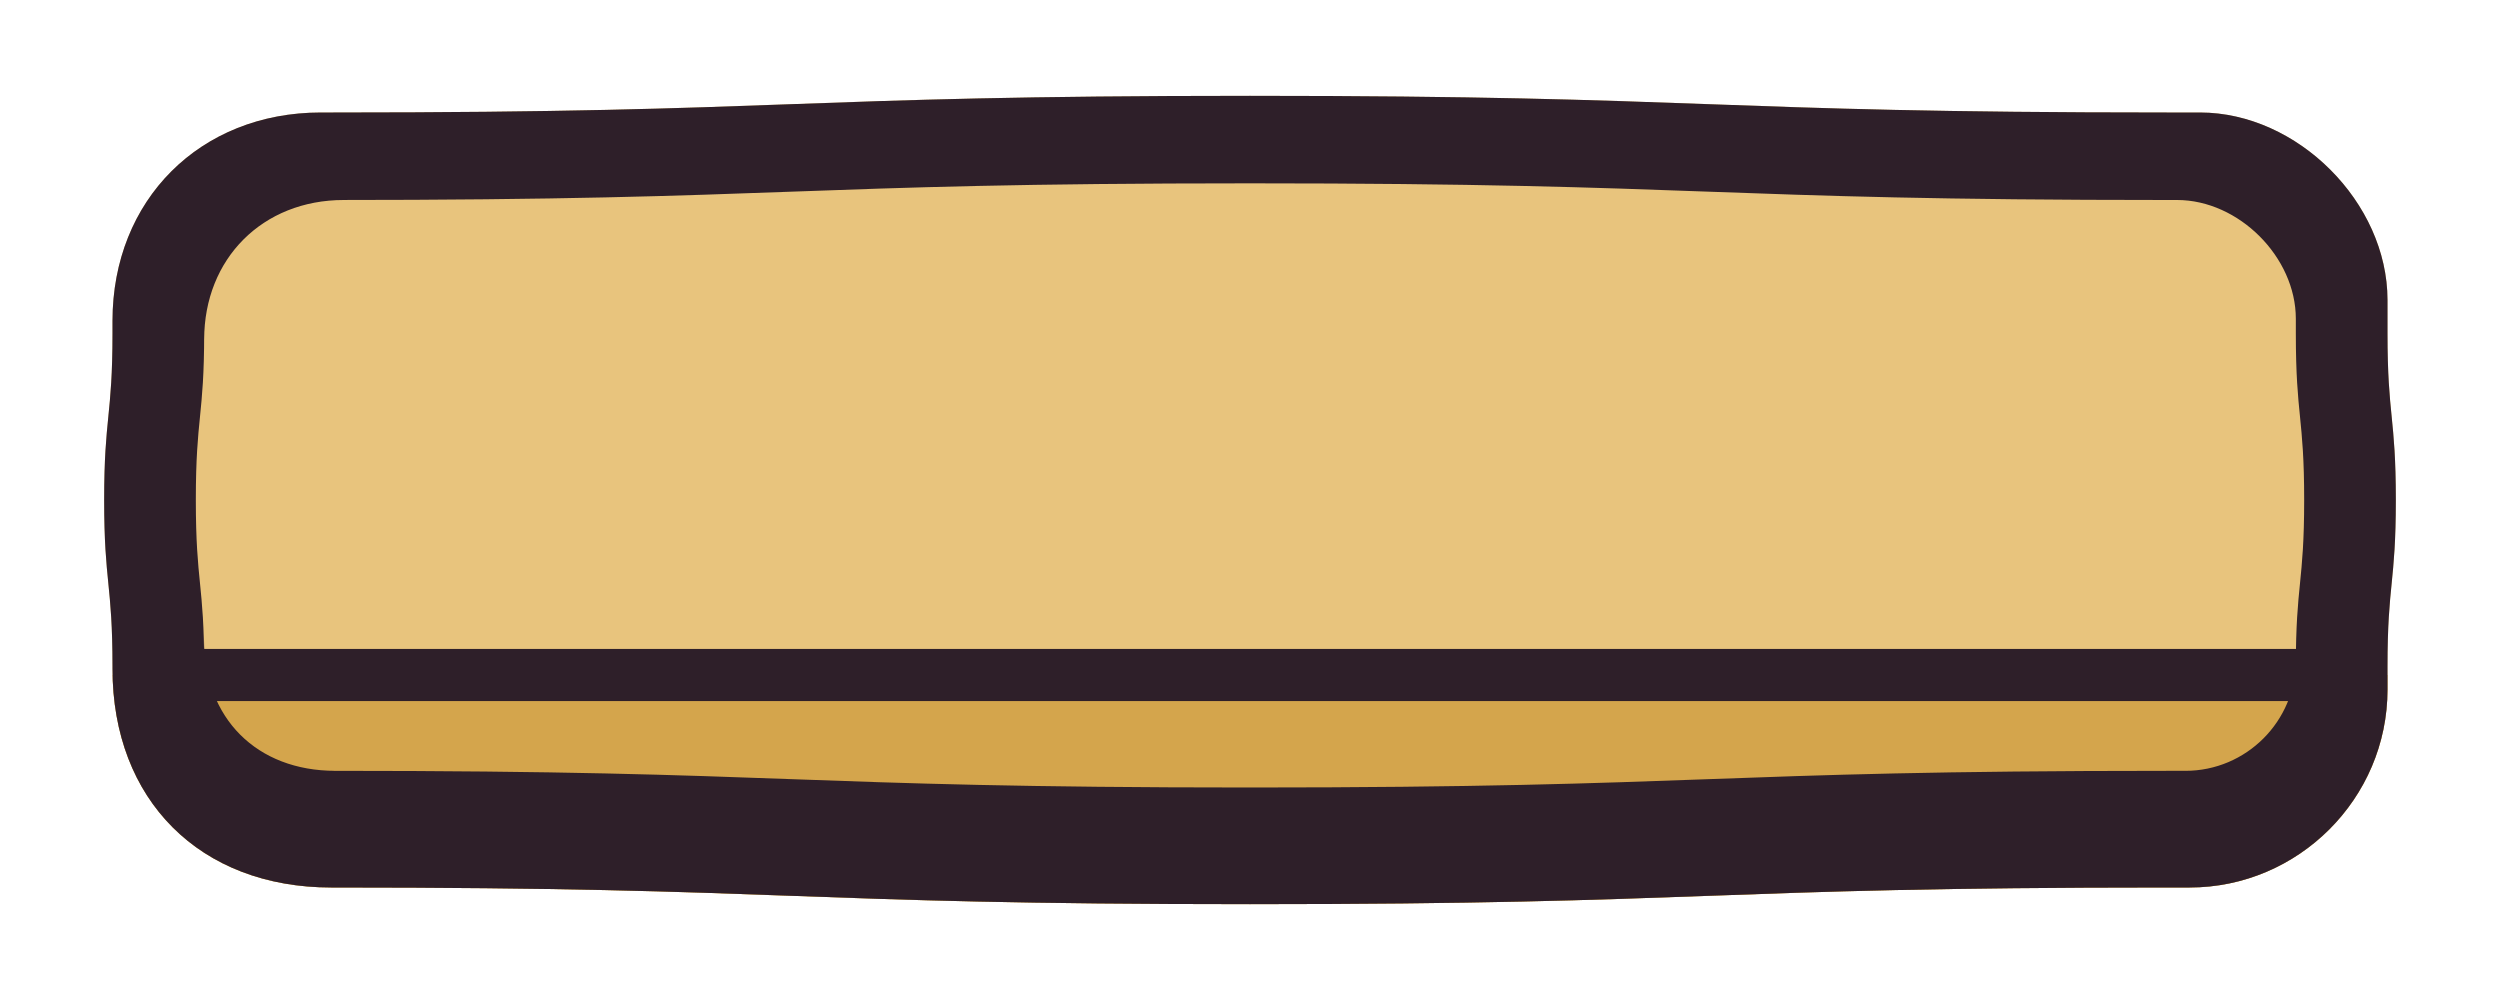
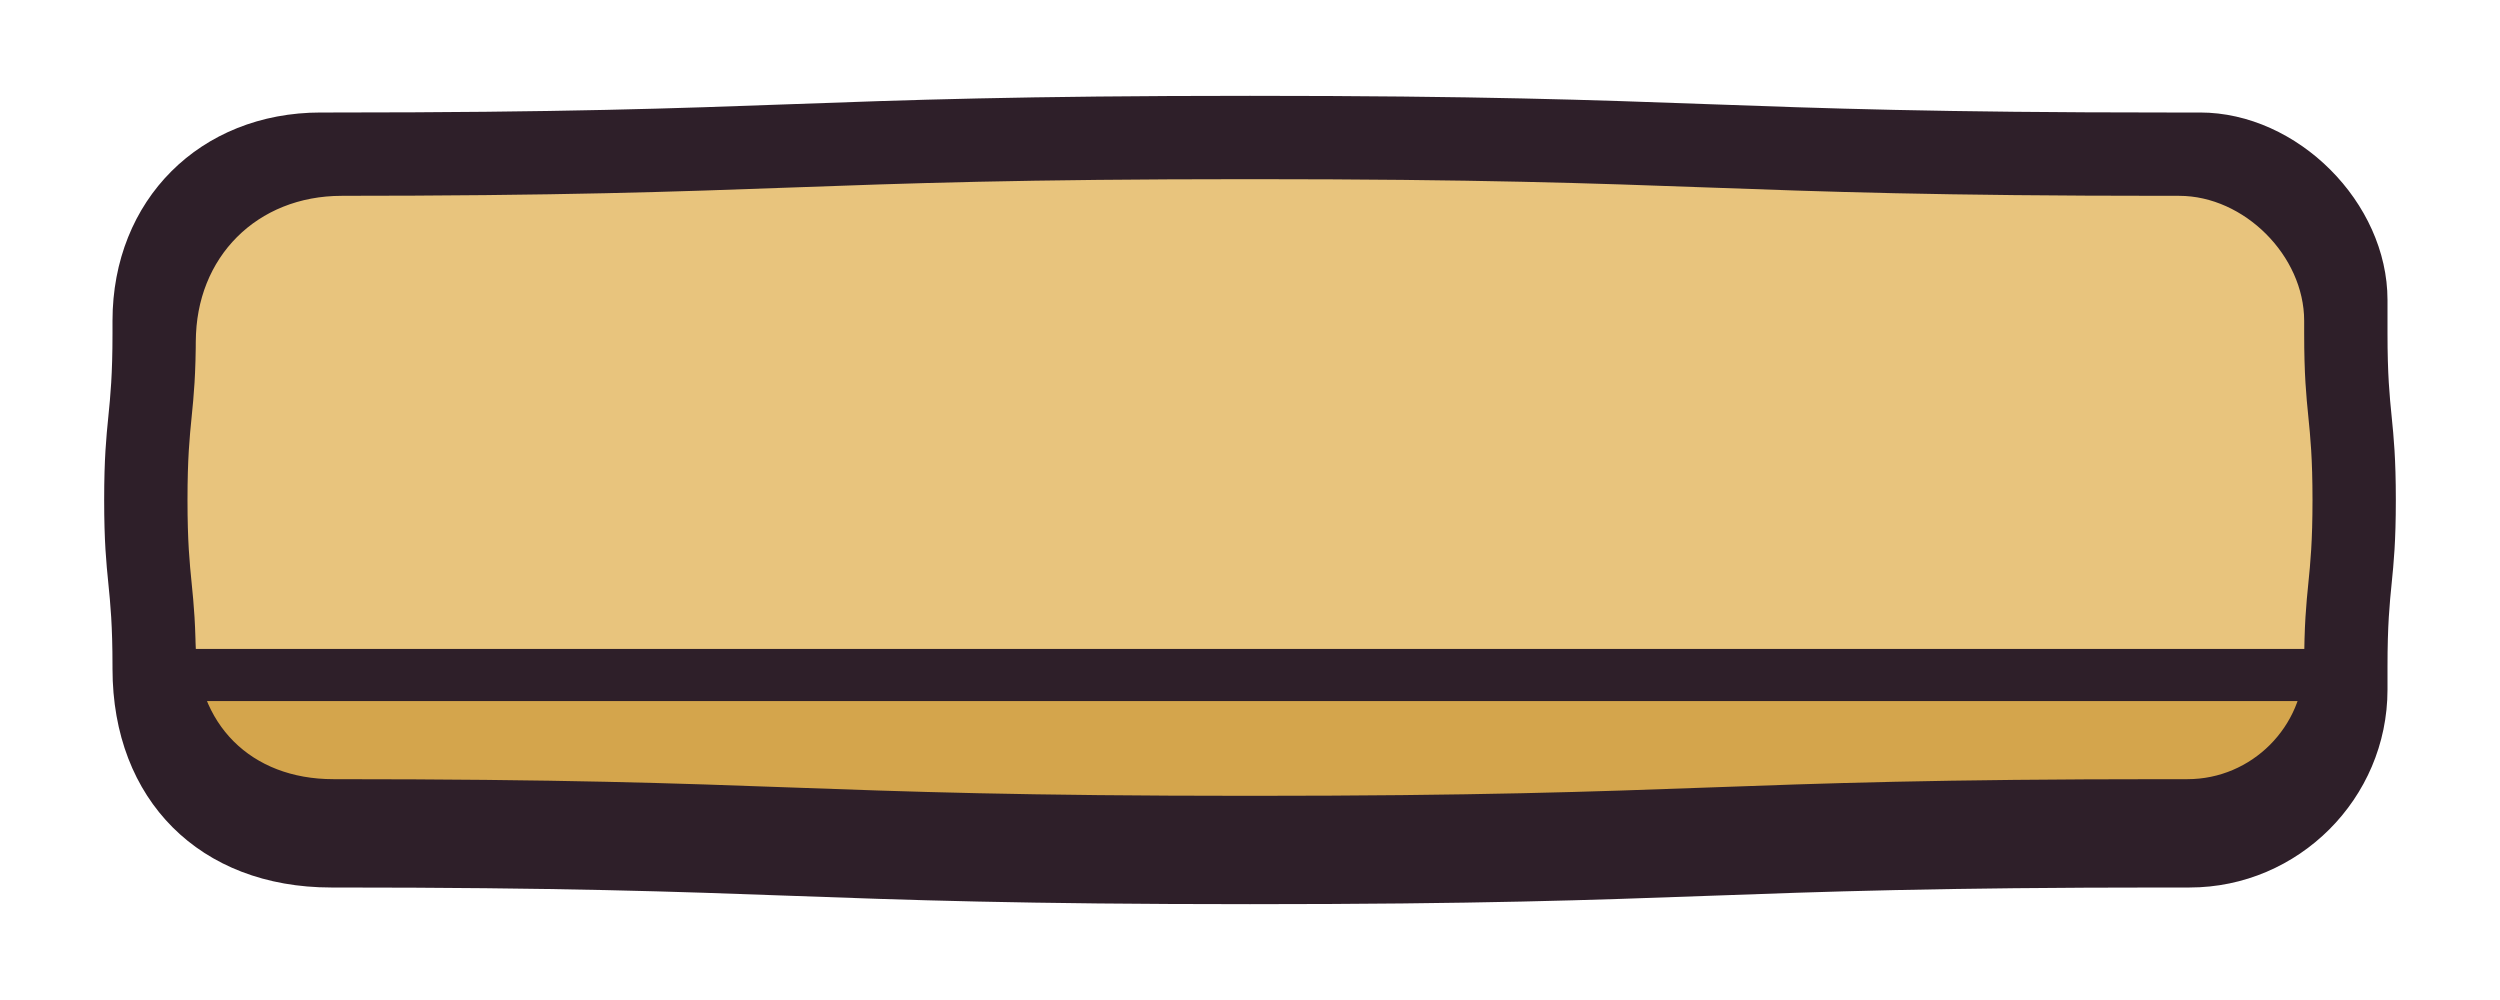
<svg xmlns="http://www.w3.org/2000/svg" viewBox="0 0 120 48" width="120" height="48">
  <g id="p-body">
-     <path d="M15.4 5.4L16 5.4C38 5.4 38 4.6 60 4.6C82 4.6 82 5.4 104 5.4L105.6 5.4C110.28 5.4 114.6 9.72 114.6 14.4L114.6 16C114.6 20 115 20 115 24C115 28 114.6 28 114.6 32L114.6 33.1C114.6 38.33 110.32 42.6 105.1 42.6L104 42.6C82 42.6 82 43.4 60 43.4C38 43.4 38 42.6 16 42.6L15.9 42.6C9.6 42.6 5.4 38.4 5.4 32.1L5.4 32C5.4 28 5 28 5 24C5 20 5.4 20 5.4 16L5.4 15.4C5.4 9.6 9.6 5.4 15.4 5.4Z" fill="#e8c47d" />
-     <path d="M5.4 32.4L114.6 32.4L114.6 33.1C114.6 38.33 110.32 42.6 105.1 42.6L104 42.6C82 42.6 82 43.4 60 43.4C38 43.4 38 42.6 16 42.6L15.9 42.6C9.6 42.6 5.4 38.4 5.4 32.1Z" fill="#d4a54c" />
-     <path d="M9 32.4L111 32.4" fill="none" stroke="#2e1f29" stroke-width="2.5" stroke-linecap="round" stroke-linejoin="round" />
+     <defs>
+       <clipPath id="ui-button-under">
+         <path d="M15.4 6.9L16 6.9C38 6.9 38 6.1 60 6.1C82 6.1 82 6.9 104 6.9L105.6 6.9C109.5 6.9 113.1 10.5 113.1 14.4L113.1 16C113.1 20 113.5 20 113.5 24C113.5 28 113.1 28 113.1 32L113.1 33.1C113.1 37.5 109.5 41.1 105.1 41.1L104 41.1C82 41.1 82 41.9 60 41.9C38 41.9 38 41.1 16 41.1L15.9 41.1C10.5 41.1 6.9 37.5 6.9 32.1L6.9 32C6.9 28 6.5 28 6.5 24C6.5 20 6.9 20 6.9 16L6.9 15.4C6.9 10.47 10.47 6.9 15.4 6.9Z" />
+       </clipPath>
+     </defs>
+     <g clip-path="url(#ui-button-under)">
+       <path d="M15.4 5.4L16 5.4C38 5.4 38 4.6 60 4.6C82 4.6 82 5.4 104 5.4L105.6 5.4C110.28 5.4 114.6 9.72 114.6 14.4L114.6 16C114.6 20 115 20 115 24C115 28 114.6 28 114.6 32L114.6 33.1C114.6 38.33 110.32 42.6 105.1 42.6L104 42.6C82 42.6 82 43.4 60 43.4C38 43.4 38 42.6 16 42.6L15.9 42.6C9.6 42.6 5.4 38.4 5.4 32.1L5.4 32C5.4 28 5 28 5 24C5 20 5.4 20 5.4 16L5.4 15.4C5.4 9.6 9.6 5.4 15.4 5.4Z" fill="#e8c47d" />
+       <path d="M5.4 32.4L114.6 32.4L114.6 33.1C114.6 38.33 110.32 42.6 105.1 42.6L104 42.6C82 42.6 82 43.4 60 43.4C38 43.4 38 42.6 16 42.6L15.9 42.6C9.6 42.6 5.4 38.4 5.4 32.1Z" fill="#d4a54c" />
+       <path d="M9 32.4L111 32.4" fill="none" stroke="#2e1f29" stroke-width="2.5" stroke-linecap="round" stroke-linejoin="round" />
+     </g>
  </g>
  <g id="p-ink">
-     <path d="M15.4 5.4L16 5.4C38 5.4 38 4.6 60 4.6C82 4.6 82 5.4 104 5.4L105.6 5.4C110.28 5.4 114.6 9.72 114.6 14.4L114.6 16C114.6 20 115 20 115 24C115 28 114.6 28 114.6 32L114.6 33.1C114.6 38.33 110.32 42.6 105.1 42.6L104 42.6C82 42.6 82 43.4 60 43.4C38 43.4 38 42.6 16 42.6L15.9 42.6C9.6 42.6 5.4 38.4 5.4 32.1L5.4 32C5.4 28 5 28 5 24C5 20 5.4 20 5.4 16L5.4 15.4C5.4 9.6 9.6 5.4 15.4 5.4ZM16.5 9.6L16 9.6C38 9.6 38 8.8 60 8.8C82 8.8 82 9.6 104 9.6L104.5 9.6C107.46 9.6 110.2 12.34 110.2 15.3L110.2 16C110.2 20 110.6 20 110.6 24C110.6 28 110.2 28 110.2 32L110.2 31.7C110.2 34.62 107.82 37 104.9 37L104 37C82 37 82 37.8 60 37.8C38 37.8 38 37 16 37L16.1 37C12.32 37 9.8 34.48 9.8 30.7L9.8 32C9.8 28 9.4 28 9.4 24C9.4 20 9.8 20 9.8 16L9.8 16.3C9.8 12.41 12.61 9.6 16.5 9.6Z" fill="#2e1f29" fill-rule="evenodd" />
+     <path d="M15.4 5.4L16 5.4C38 5.4 38 4.6 60 4.6C82 4.6 82 5.4 104 5.4L105.6 5.4C110.28 5.4 114.6 9.72 114.6 14.4L114.6 16C114.6 20 115 20 115 24C115 28 114.6 28 114.6 32L114.6 33.1C114.6 38.33 110.32 42.6 105.1 42.6L104 42.6C82 42.6 82 43.4 60 43.4C38 43.4 38 42.6 16 42.6L15.9 42.6C9.6 42.6 5.4 38.4 5.4 32.1L5.4 32C5.4 28 5 28 5 24C5 20 5.4 20 5.4 16L5.4 15.4C5.4 9.6 9.6 5.4 15.4 5.4ZM16.4 9.4L16 9.4C38 9.4 38 8.6 60 8.6C82 8.6 82 9.4 104 9.4L104.6 9.4C107.72 9.4 110.6 12.28 110.6 15.4L110.6 16C110.6 20 111 20 111 24C111 28 110.6 28 110.6 32L110.6 31.8C110.6 34.88 108.08 37.4 105 37.4L104 37.4C82 37.4 82 38.2 60 38.2C38 38.2 38 37.4 16 37.4L16 37.4C12.04 37.4 9.4 34.76 9.4 30.8L9.4 32C9.4 28 9 28 9 24C9 20 9.4 20 9.4 16L9.4 16.4C9.4 12.34 12.34 9.4 16.4 9.4Z" fill="#2e1f29" fill-rule="evenodd" />
  </g>
</svg>
